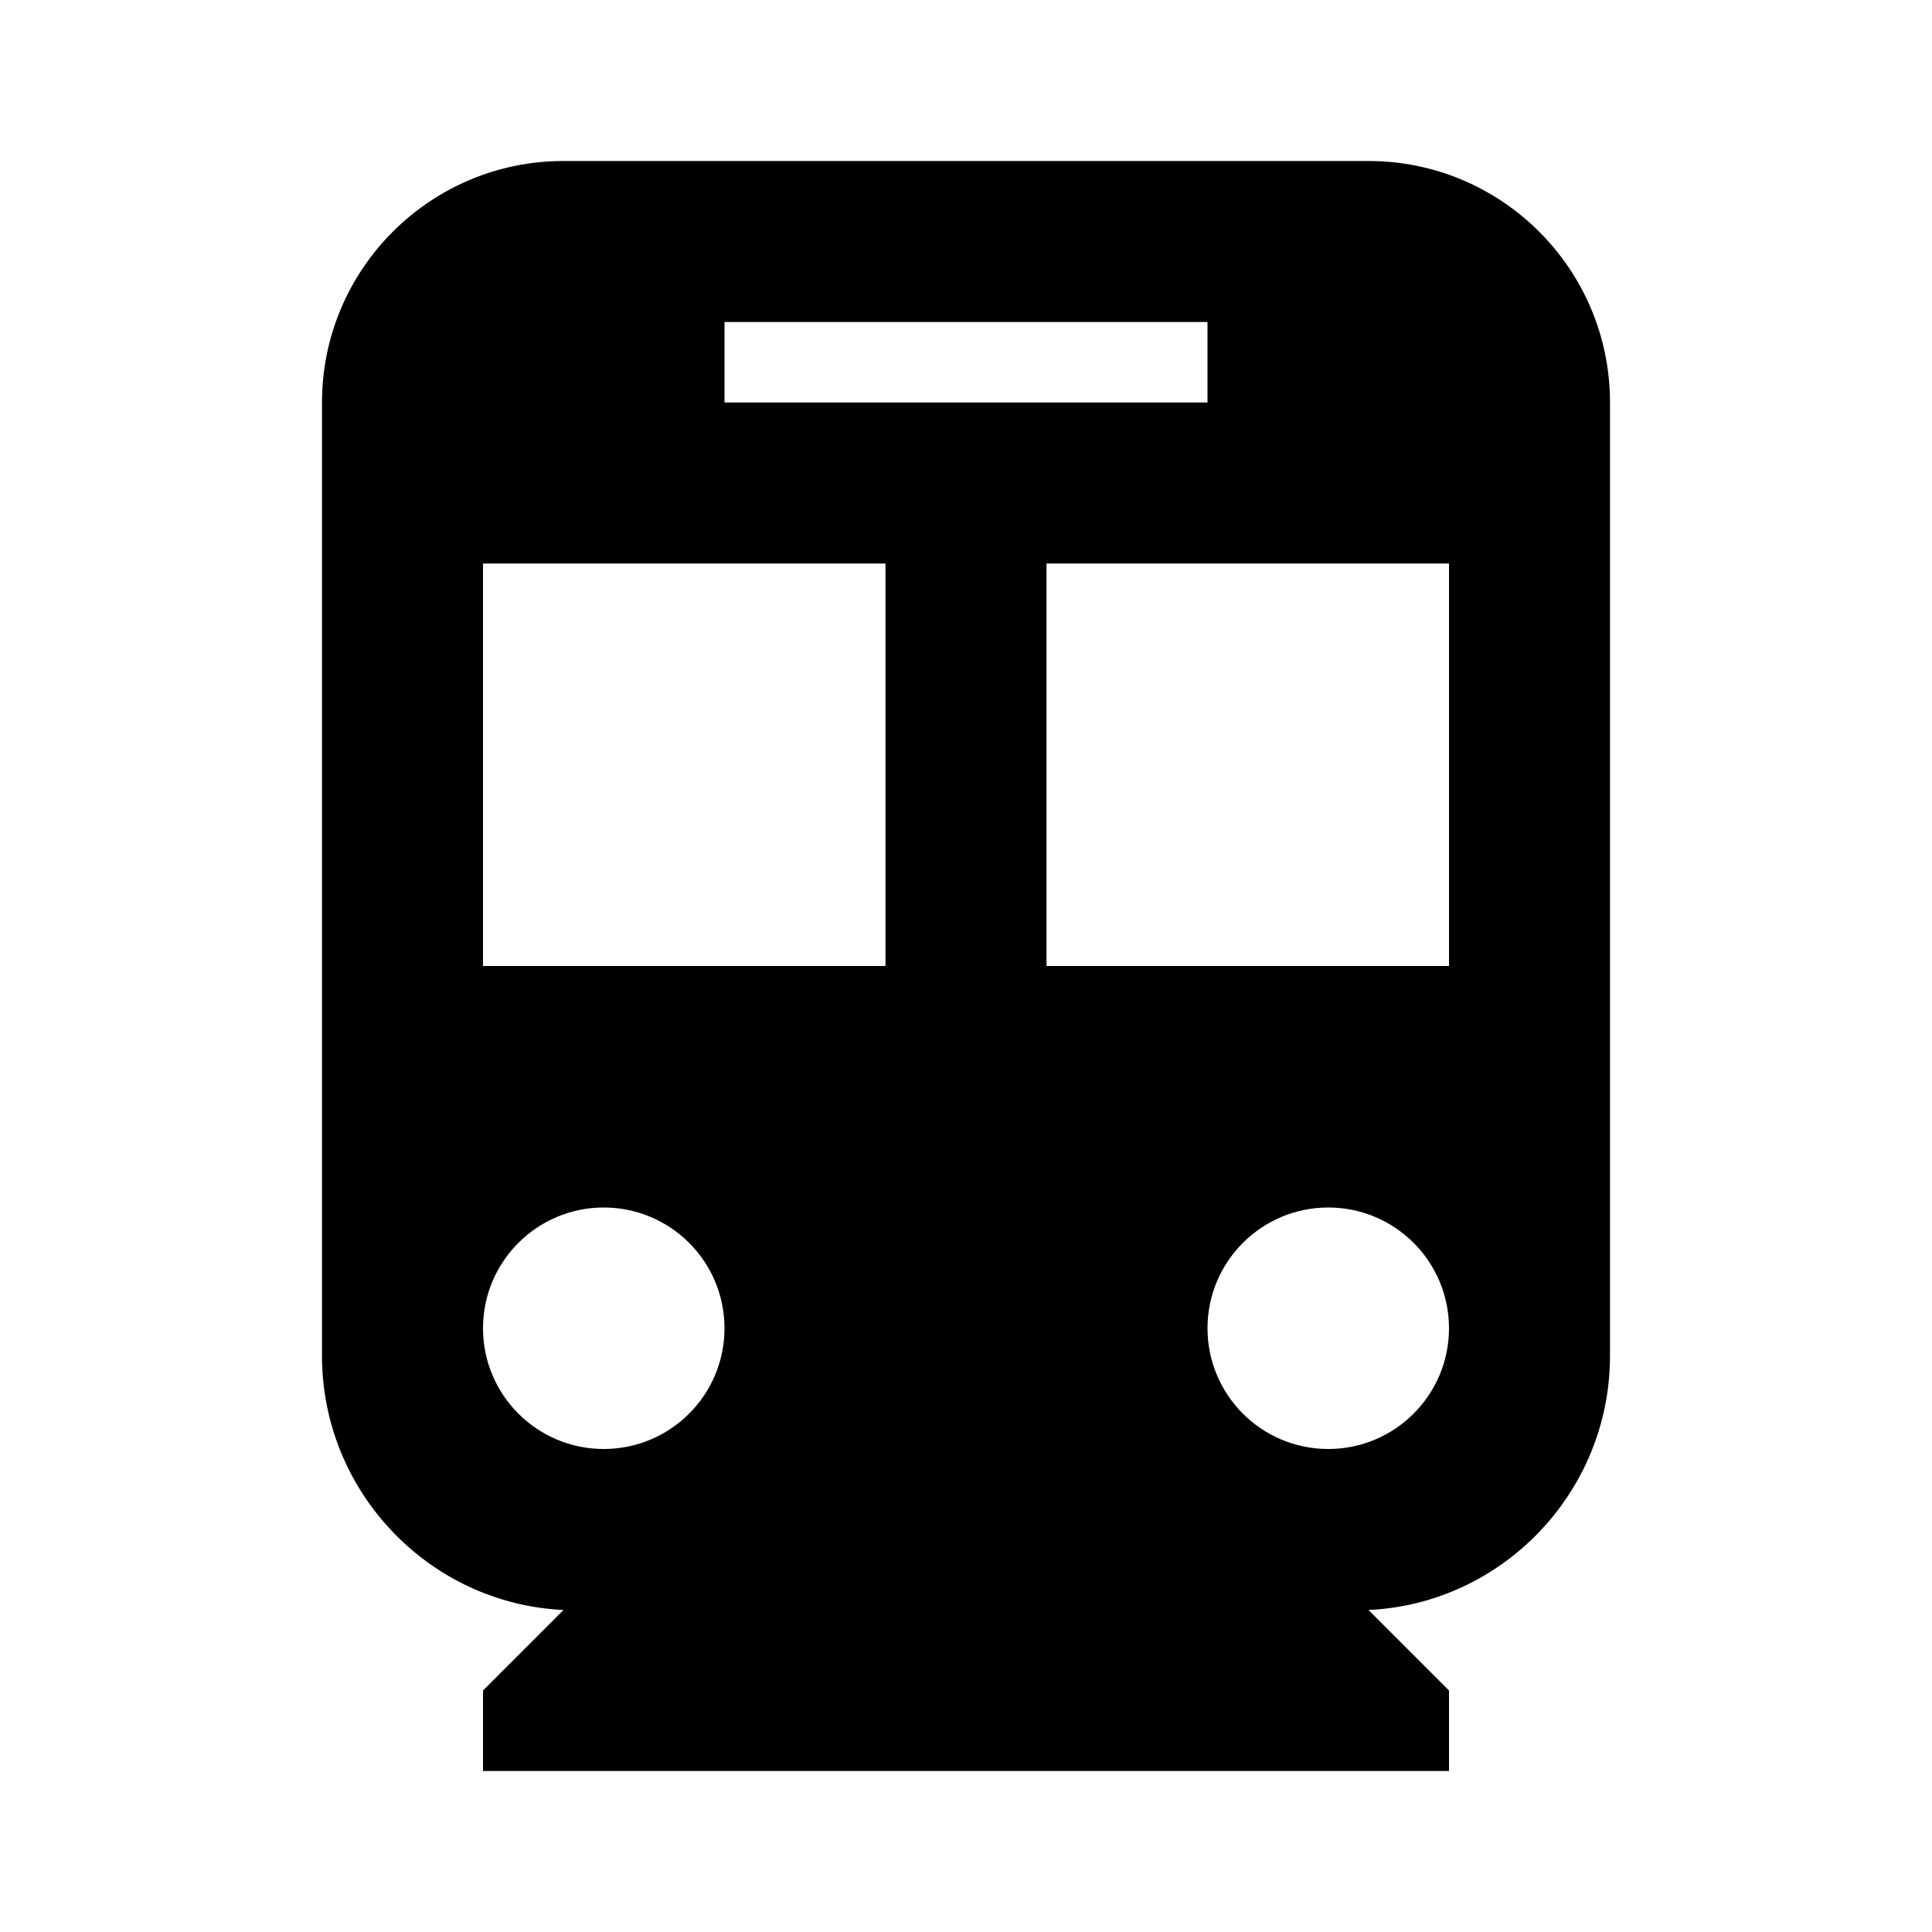
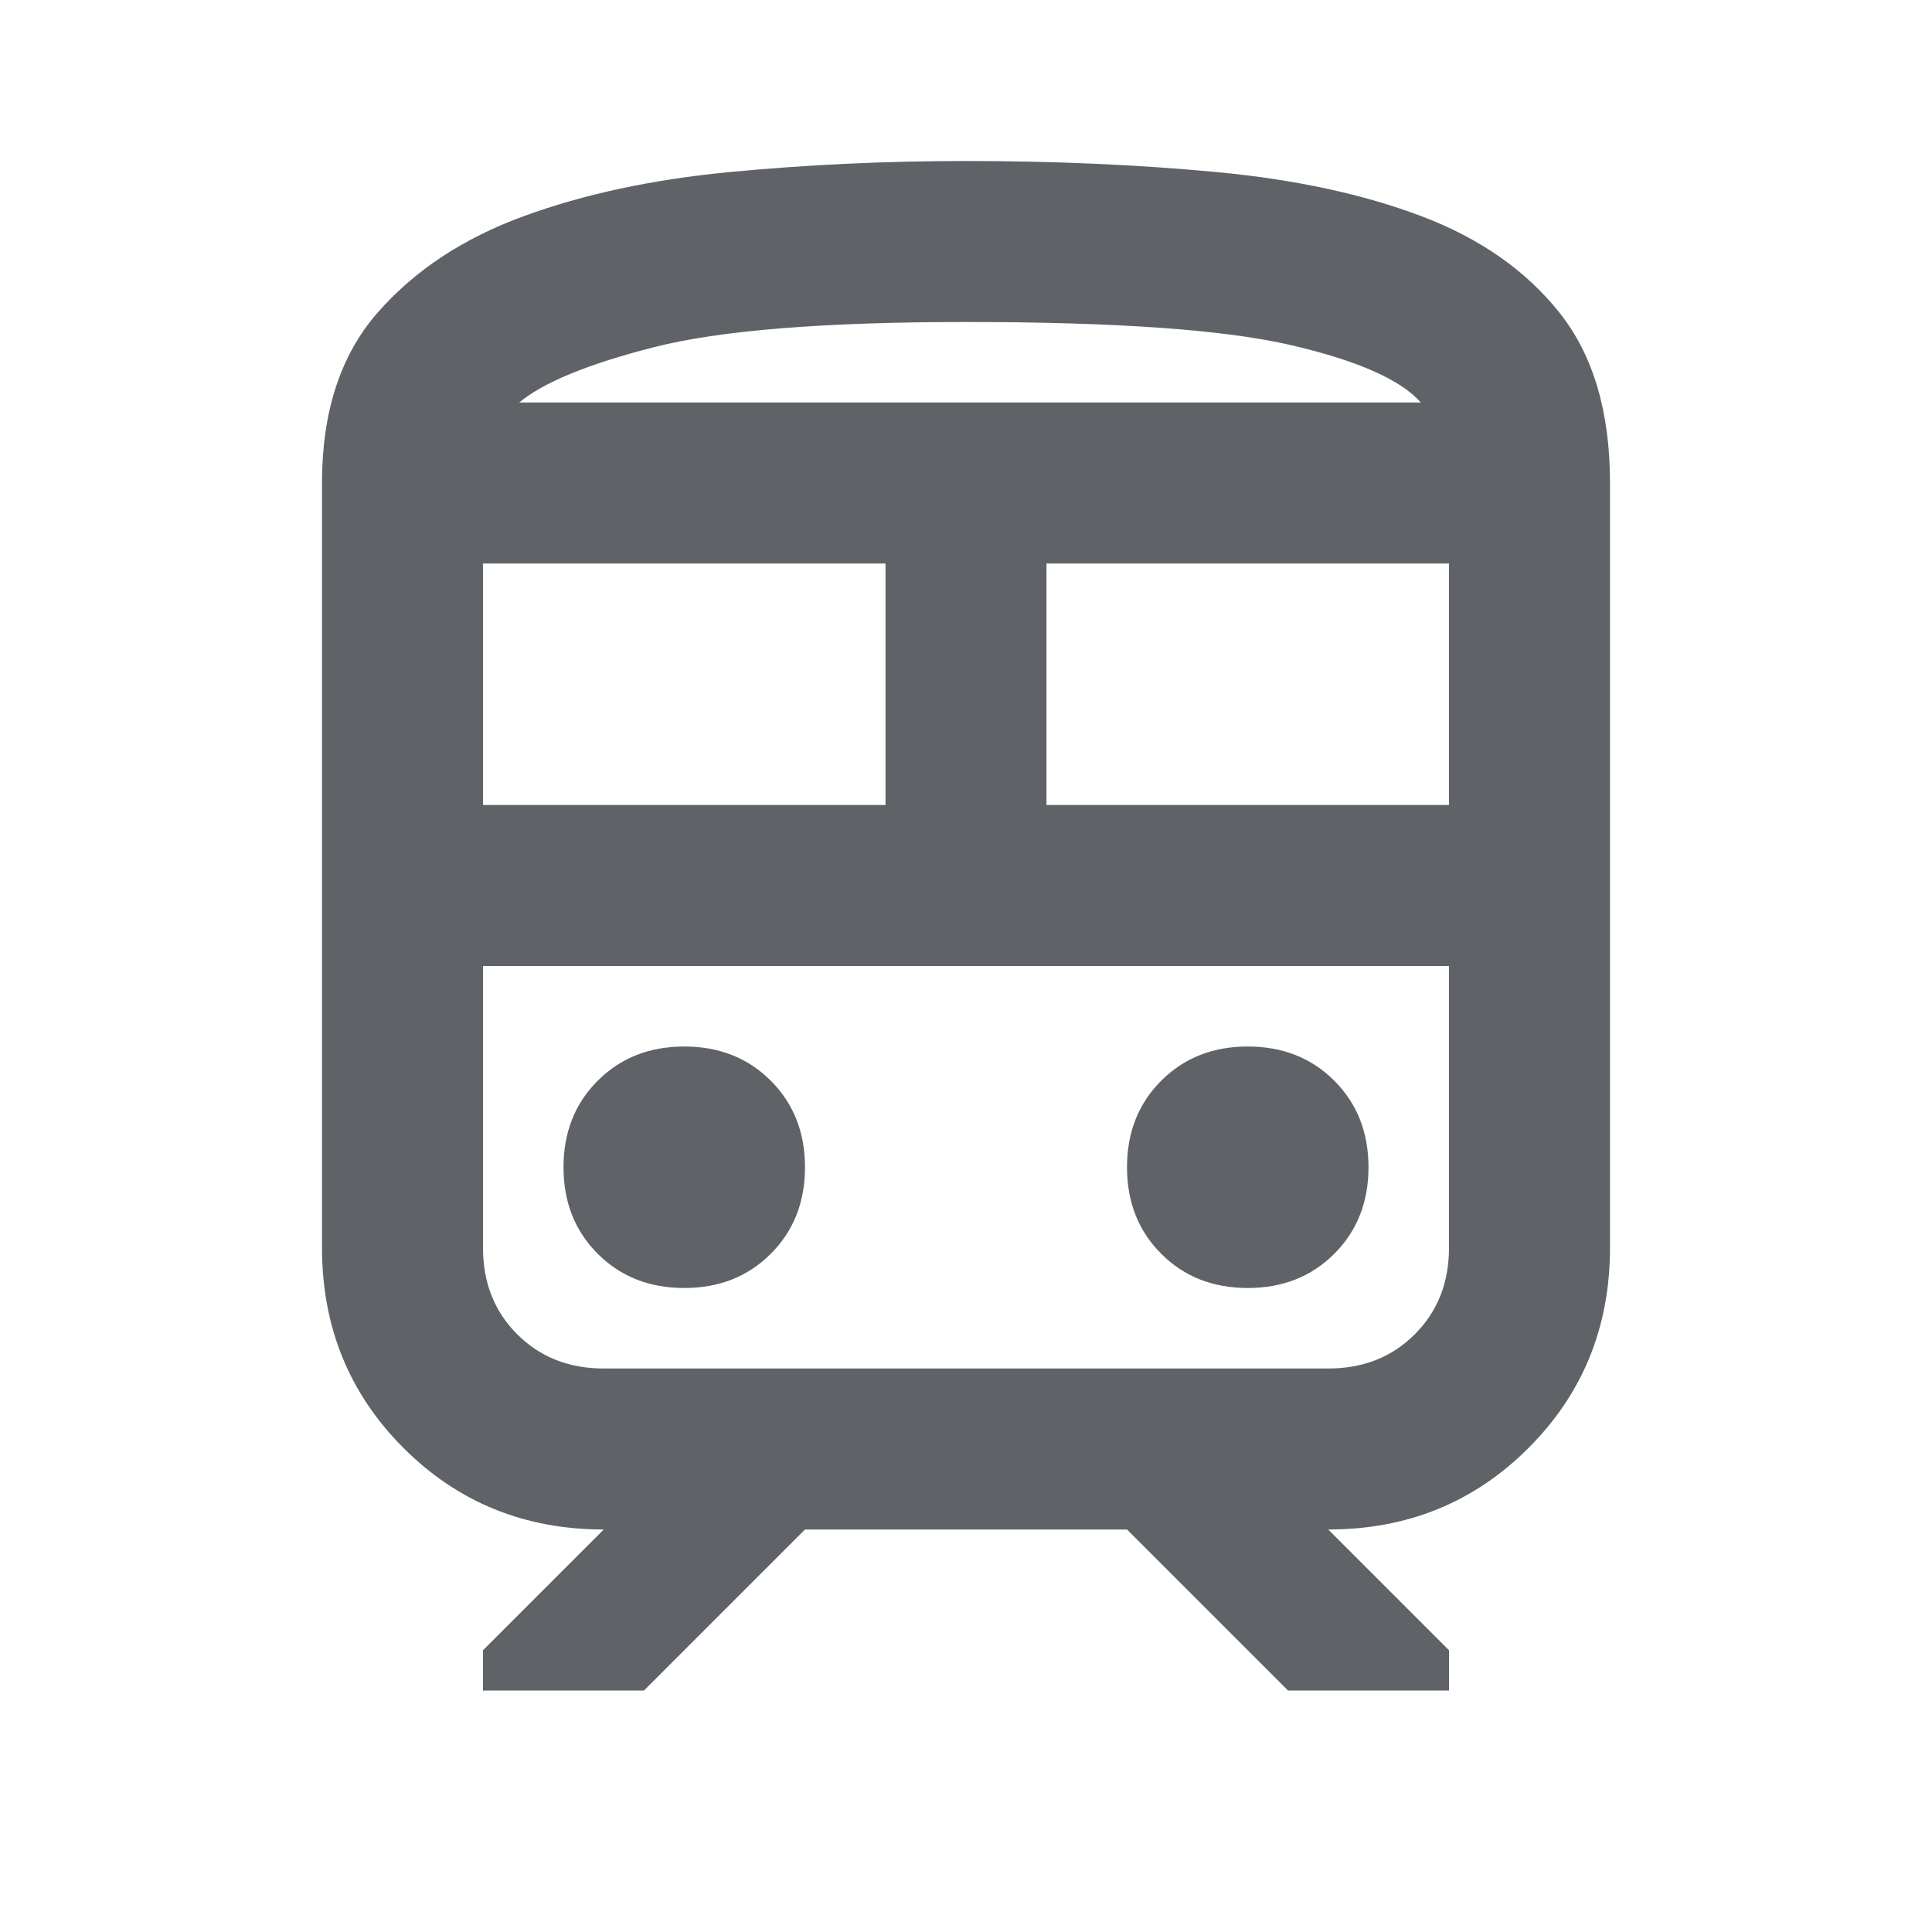
- <svg xmlns="http://www.w3.org/2000/svg" viewBox="0 0 24 24" width="24" height="24" fill="#000000">
-   <path d="M 7 2 C 5.344 2 4 3.344 4 5 L 4 16.844 C 4 18.531 5.332 19.922 7 20 L 6 21 L 6 22 L 18 22 L 18 21 L 17 20 C 18.668 19.922 20 18.531 20 16.844 L 20 5 C 20 3.344 18.656 2 17 2 Z M 9 4 L 15 4 L 15 5 L 9 5 Z M 6 7 L 11 7 L 11 12 L 6 12 Z M 13 7 L 18 7 L 18 12 L 13 12 Z M 7.5 15 C 8.328 15 9 15.672 9 16.5 C 9 17.328 8.328 18 7.5 18 C 6.672 18 6 17.328 6 16.5 C 6 15.672 6.672 15 7.5 15 Z M 16.5 15 C 17.328 15 18 15.672 18 16.5 C 18 17.328 17.328 18 16.5 18 C 15.672 18 15 17.328 15 16.5 C 15 15.672 15.672 15 16.5 15 Z" fill="#000000" />
+ <svg xmlns="http://www.w3.org/2000/svg" height="24px" viewBox="0 -960 960 960" width="24px" fill="#5f6368">
+   <path d="M160-340v-380q0-53 27.5-84.5t72.5-48q45-16.5 102.5-22T480-880q66 0 124.5 5.5t102 22q43.5 16.5 68.5 48t25 84.5v380q0 59-40.5 99.5T660-200l60 60v20h-80l-80-80H400l-80 80h-80v-20l60-60q-59 0-99.5-40.5T160-340Zm320-460q-106 0-155 12.5T258-760h448q-15-17-64.5-28.5T480-800ZM240-560h200v-120H240v120Zm420 80H240h480-60Zm-140-80h200v-120H520v120ZM340-320q26 0 43-17t17-43q0-26-17-43t-43-17q-26 0-43 17t-17 43q0 26 17 43t43 17Zm280 0q26 0 43-17t17-43q0-26-17-43t-43-17q-26 0-43 17t-17 43q0 26 17 43t43 17Zm-320 40h360q26 0 43-17t17-43v-140H240v140q0 26 17 43t43 17Zm180-480h226-448 222Z" />
</svg>
